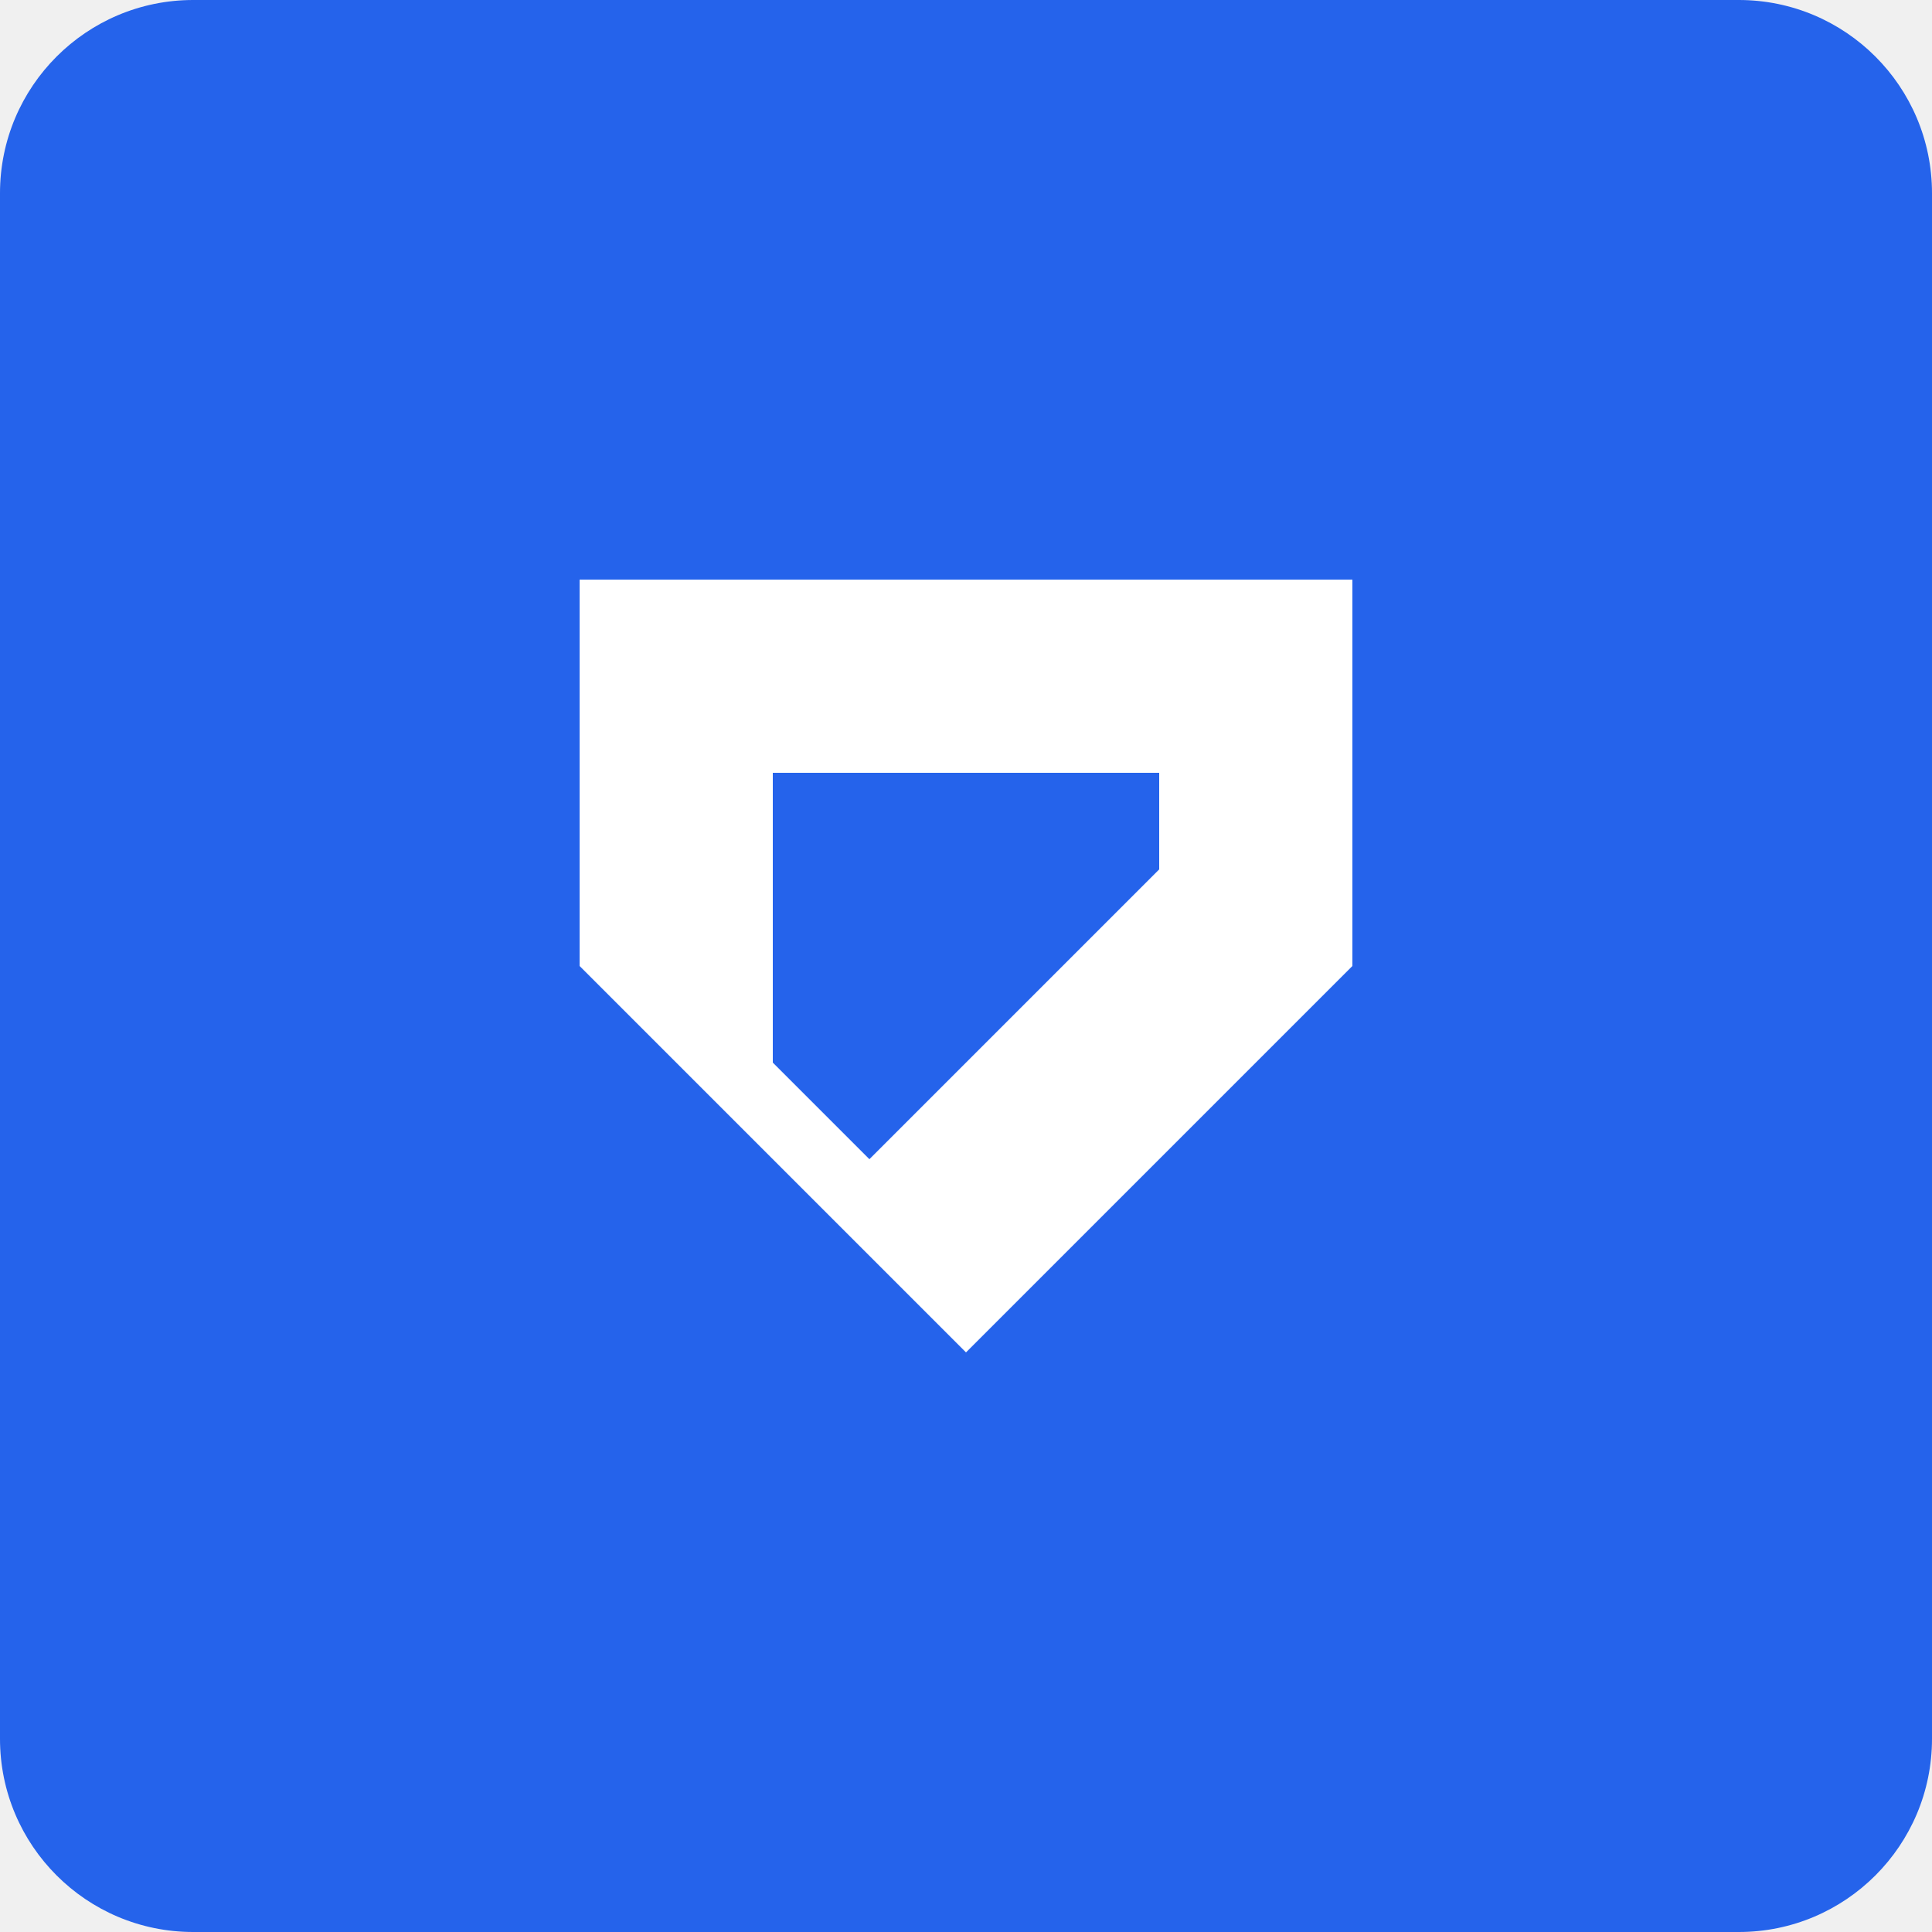
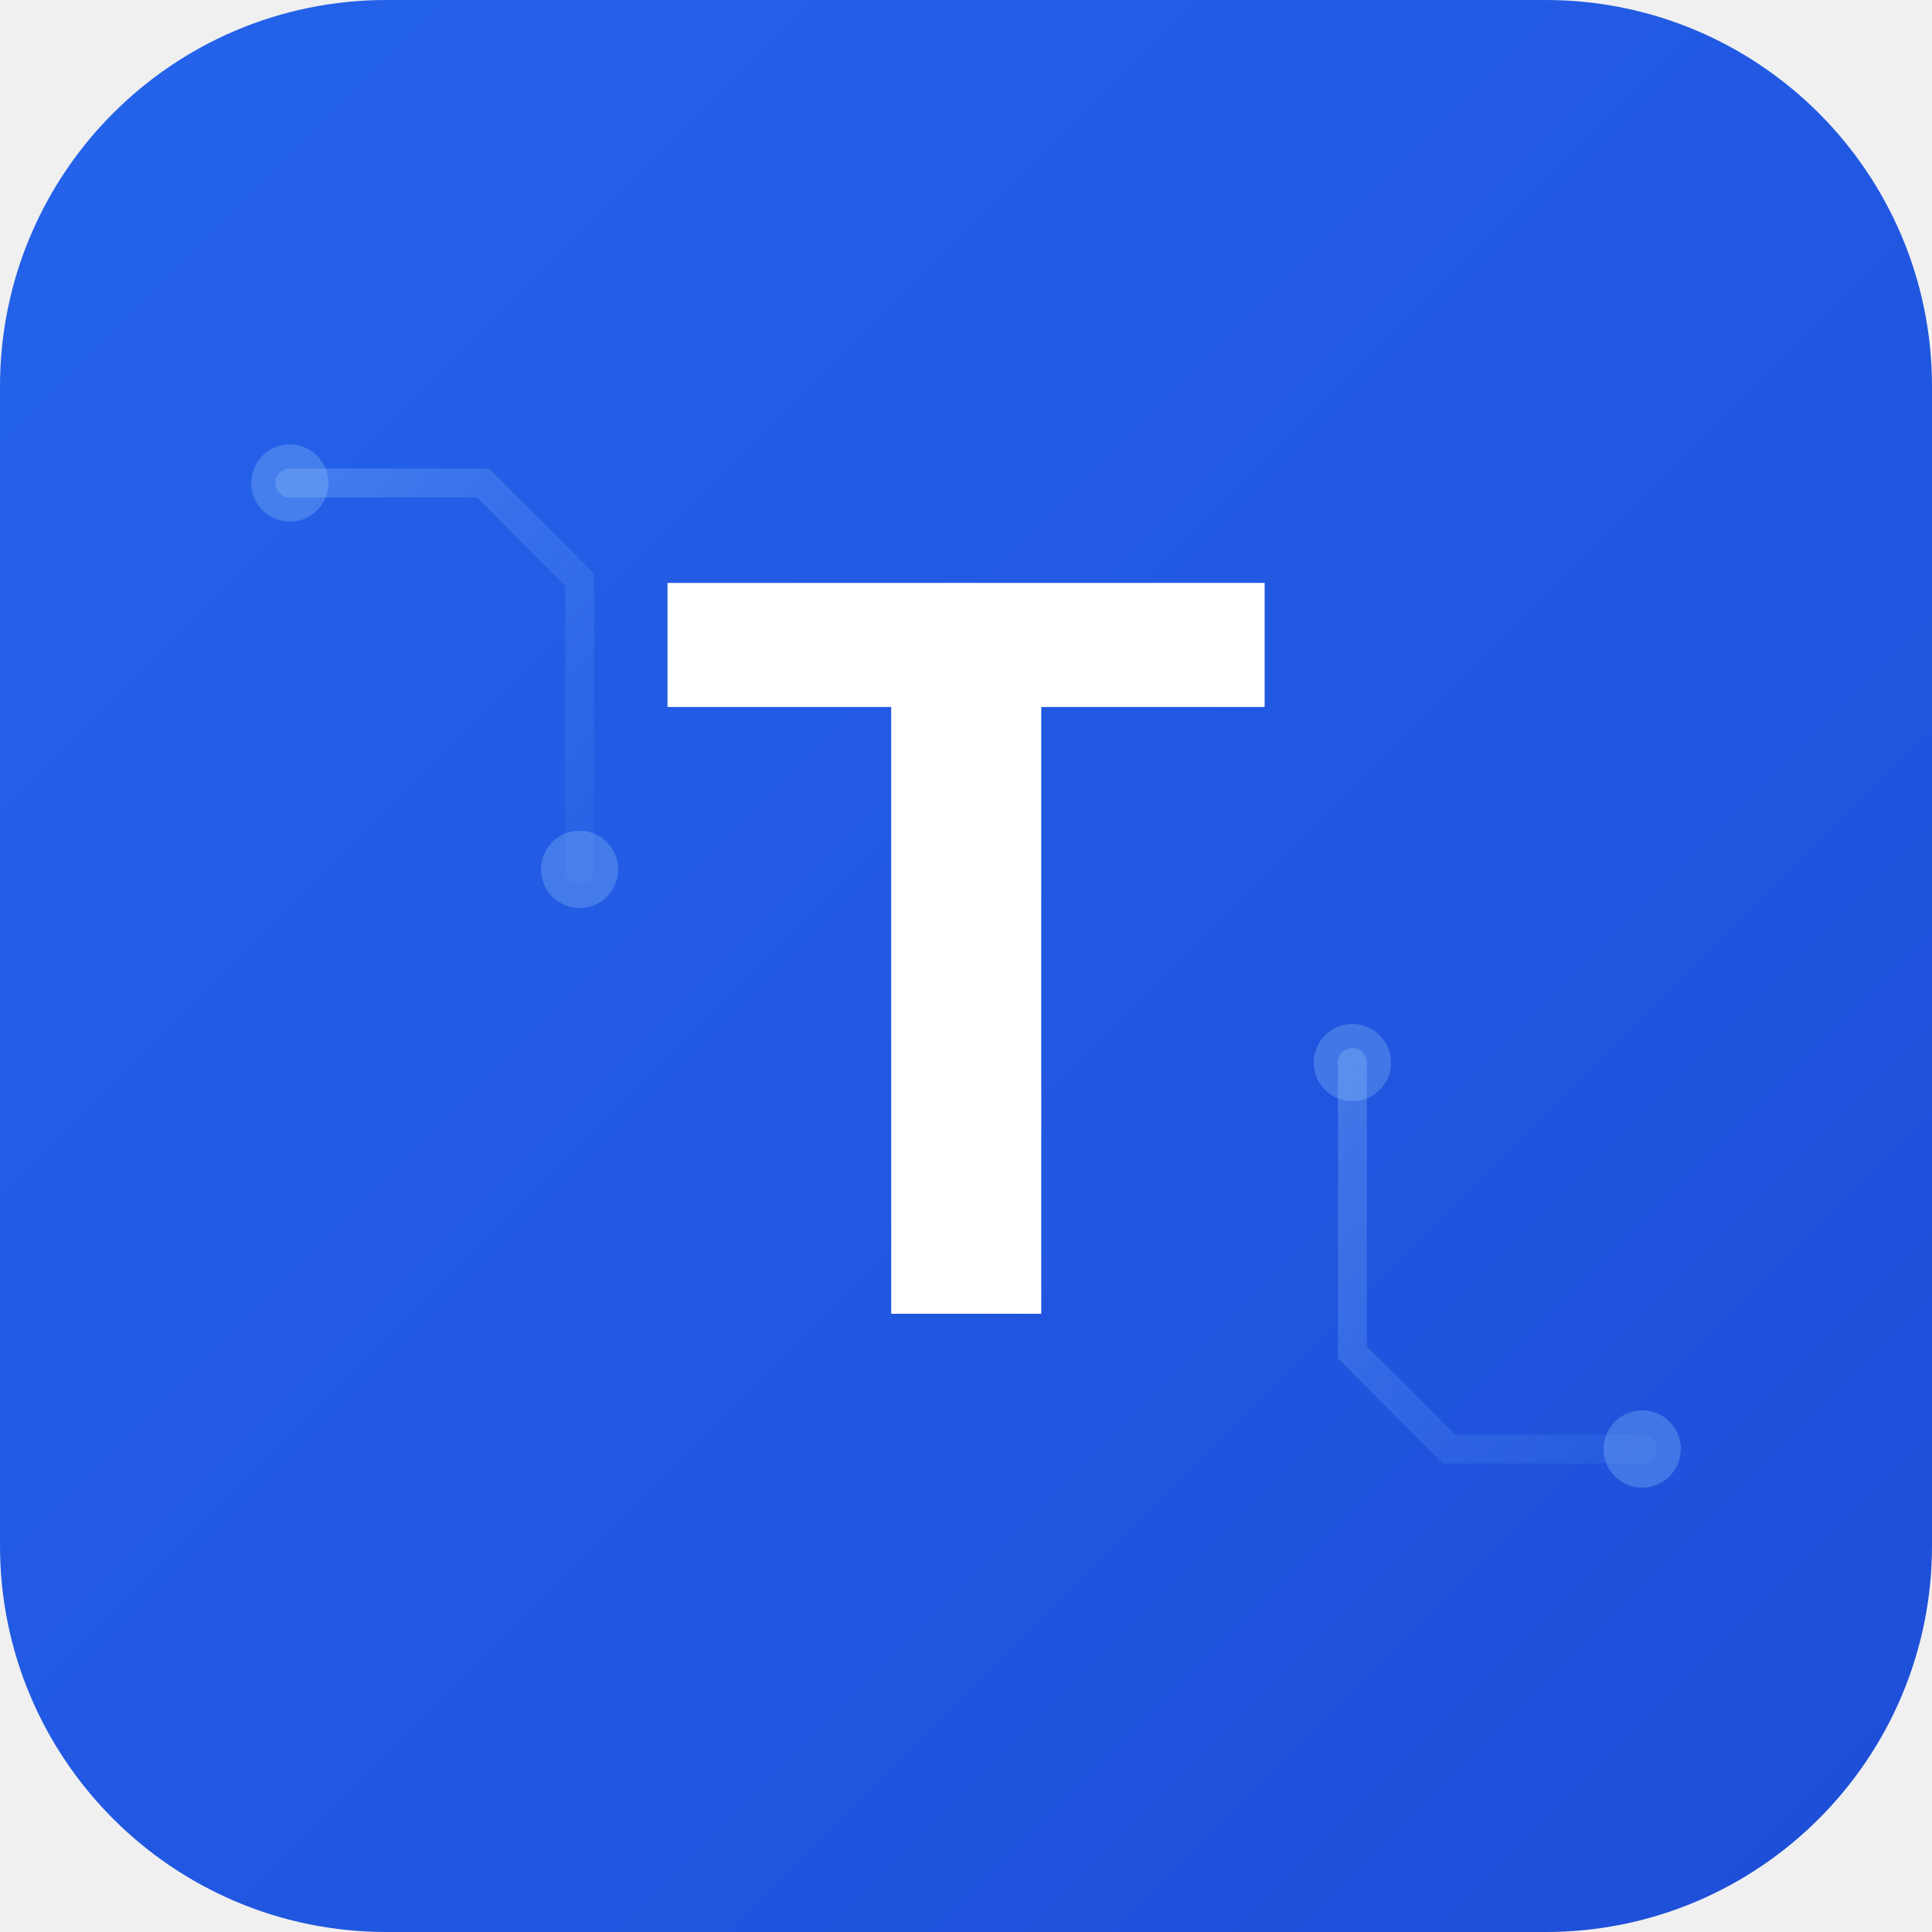
<svg xmlns="http://www.w3.org/2000/svg" viewBox="0 0 100 100">
-   <rect width="100" height="100" rx="10" fill="#2563eb" />
-   <path d="M30,30 L70,30 L70,50 L50,70 L30,50 Z" fill="white" />
-   <path d="M40,40 L60,40 L60,45 L45,60 L40,55 Z" fill="#2563eb" />
+   <defs>
+     <linearGradient id="bgGrad" x1="0%" y1="0%" x2="100%" y2="100%">
+       <stop offset="0%" style="stop-color:#2563eb" />
+       <stop offset="100%" style="stop-color:#1d4ed8" />
+     </linearGradient>
+     <linearGradient id="circuitGrad" x1="0%" y1="0%" x2="100%" y2="100%">
+       <stop offset="0%" style="stop-color:#93c5fd;stop-opacity:0.3" />
+       <stop offset="100%" style="stop-color:#60a5fa;stop-opacity:0.1" />
+     </linearGradient>
+   </defs>
+   <rect width="100" height="100" rx="20" fill="url(#bgGrad)" />
+   <path d="M15 25h10l5 5v15" stroke="url(#circuitGrad)" stroke-width="1.5" fill="none" stroke-linecap="round" />
+   <path d="M85 75h-10l-5-5v-15" stroke="url(#circuitGrad)" stroke-width="1.5" fill="none" stroke-linecap="round" />
+   <circle cx="15" cy="25" r="2" fill="#93c5fd" opacity="0.3" />
+   <circle cx="30" cy="45" r="2" fill="#93c5fd" opacity="0.3" />
+   <circle cx="85" cy="75" r="2" fill="#93c5fd" opacity="0.3" />
+   <circle cx="70" cy="55" r="2" fill="#93c5fd" opacity="0.3" />
+   <text x="50" y="68" font-family="Inter, -apple-system, sans-serif" font-size="52" font-weight="700" fill="white" text-anchor="middle" letter-spacing="-2">T</text>
</svg>
